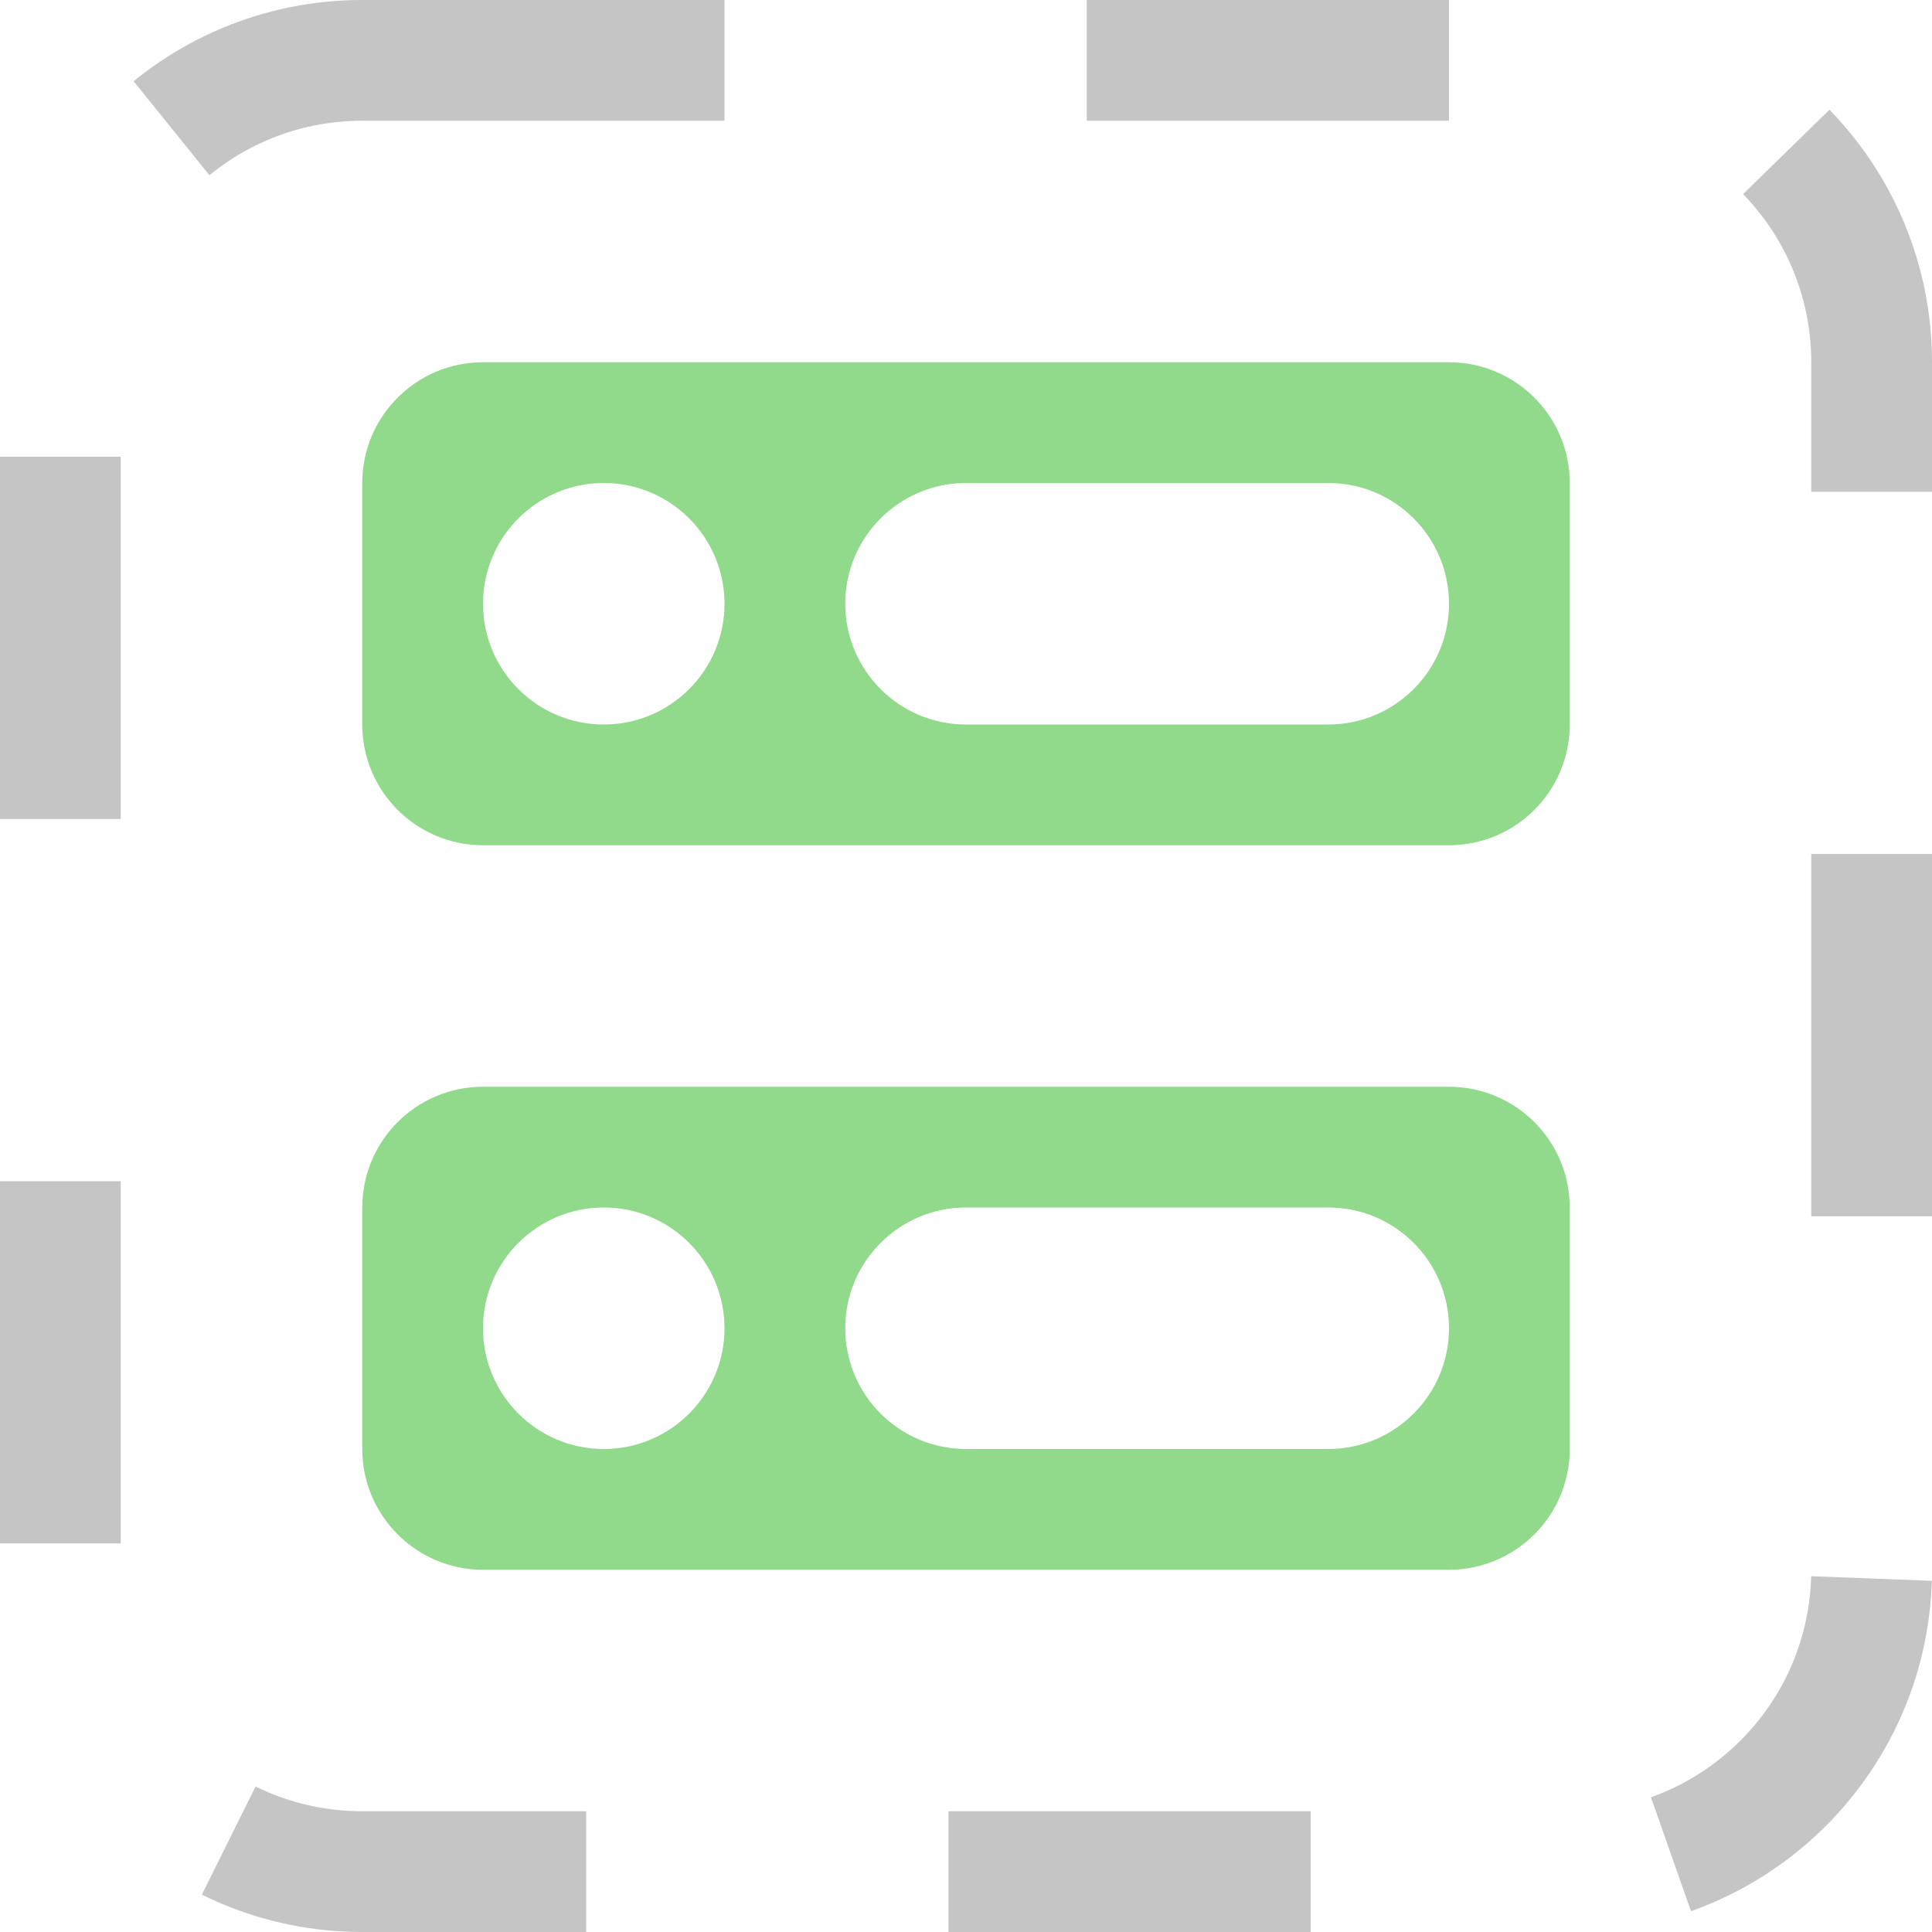
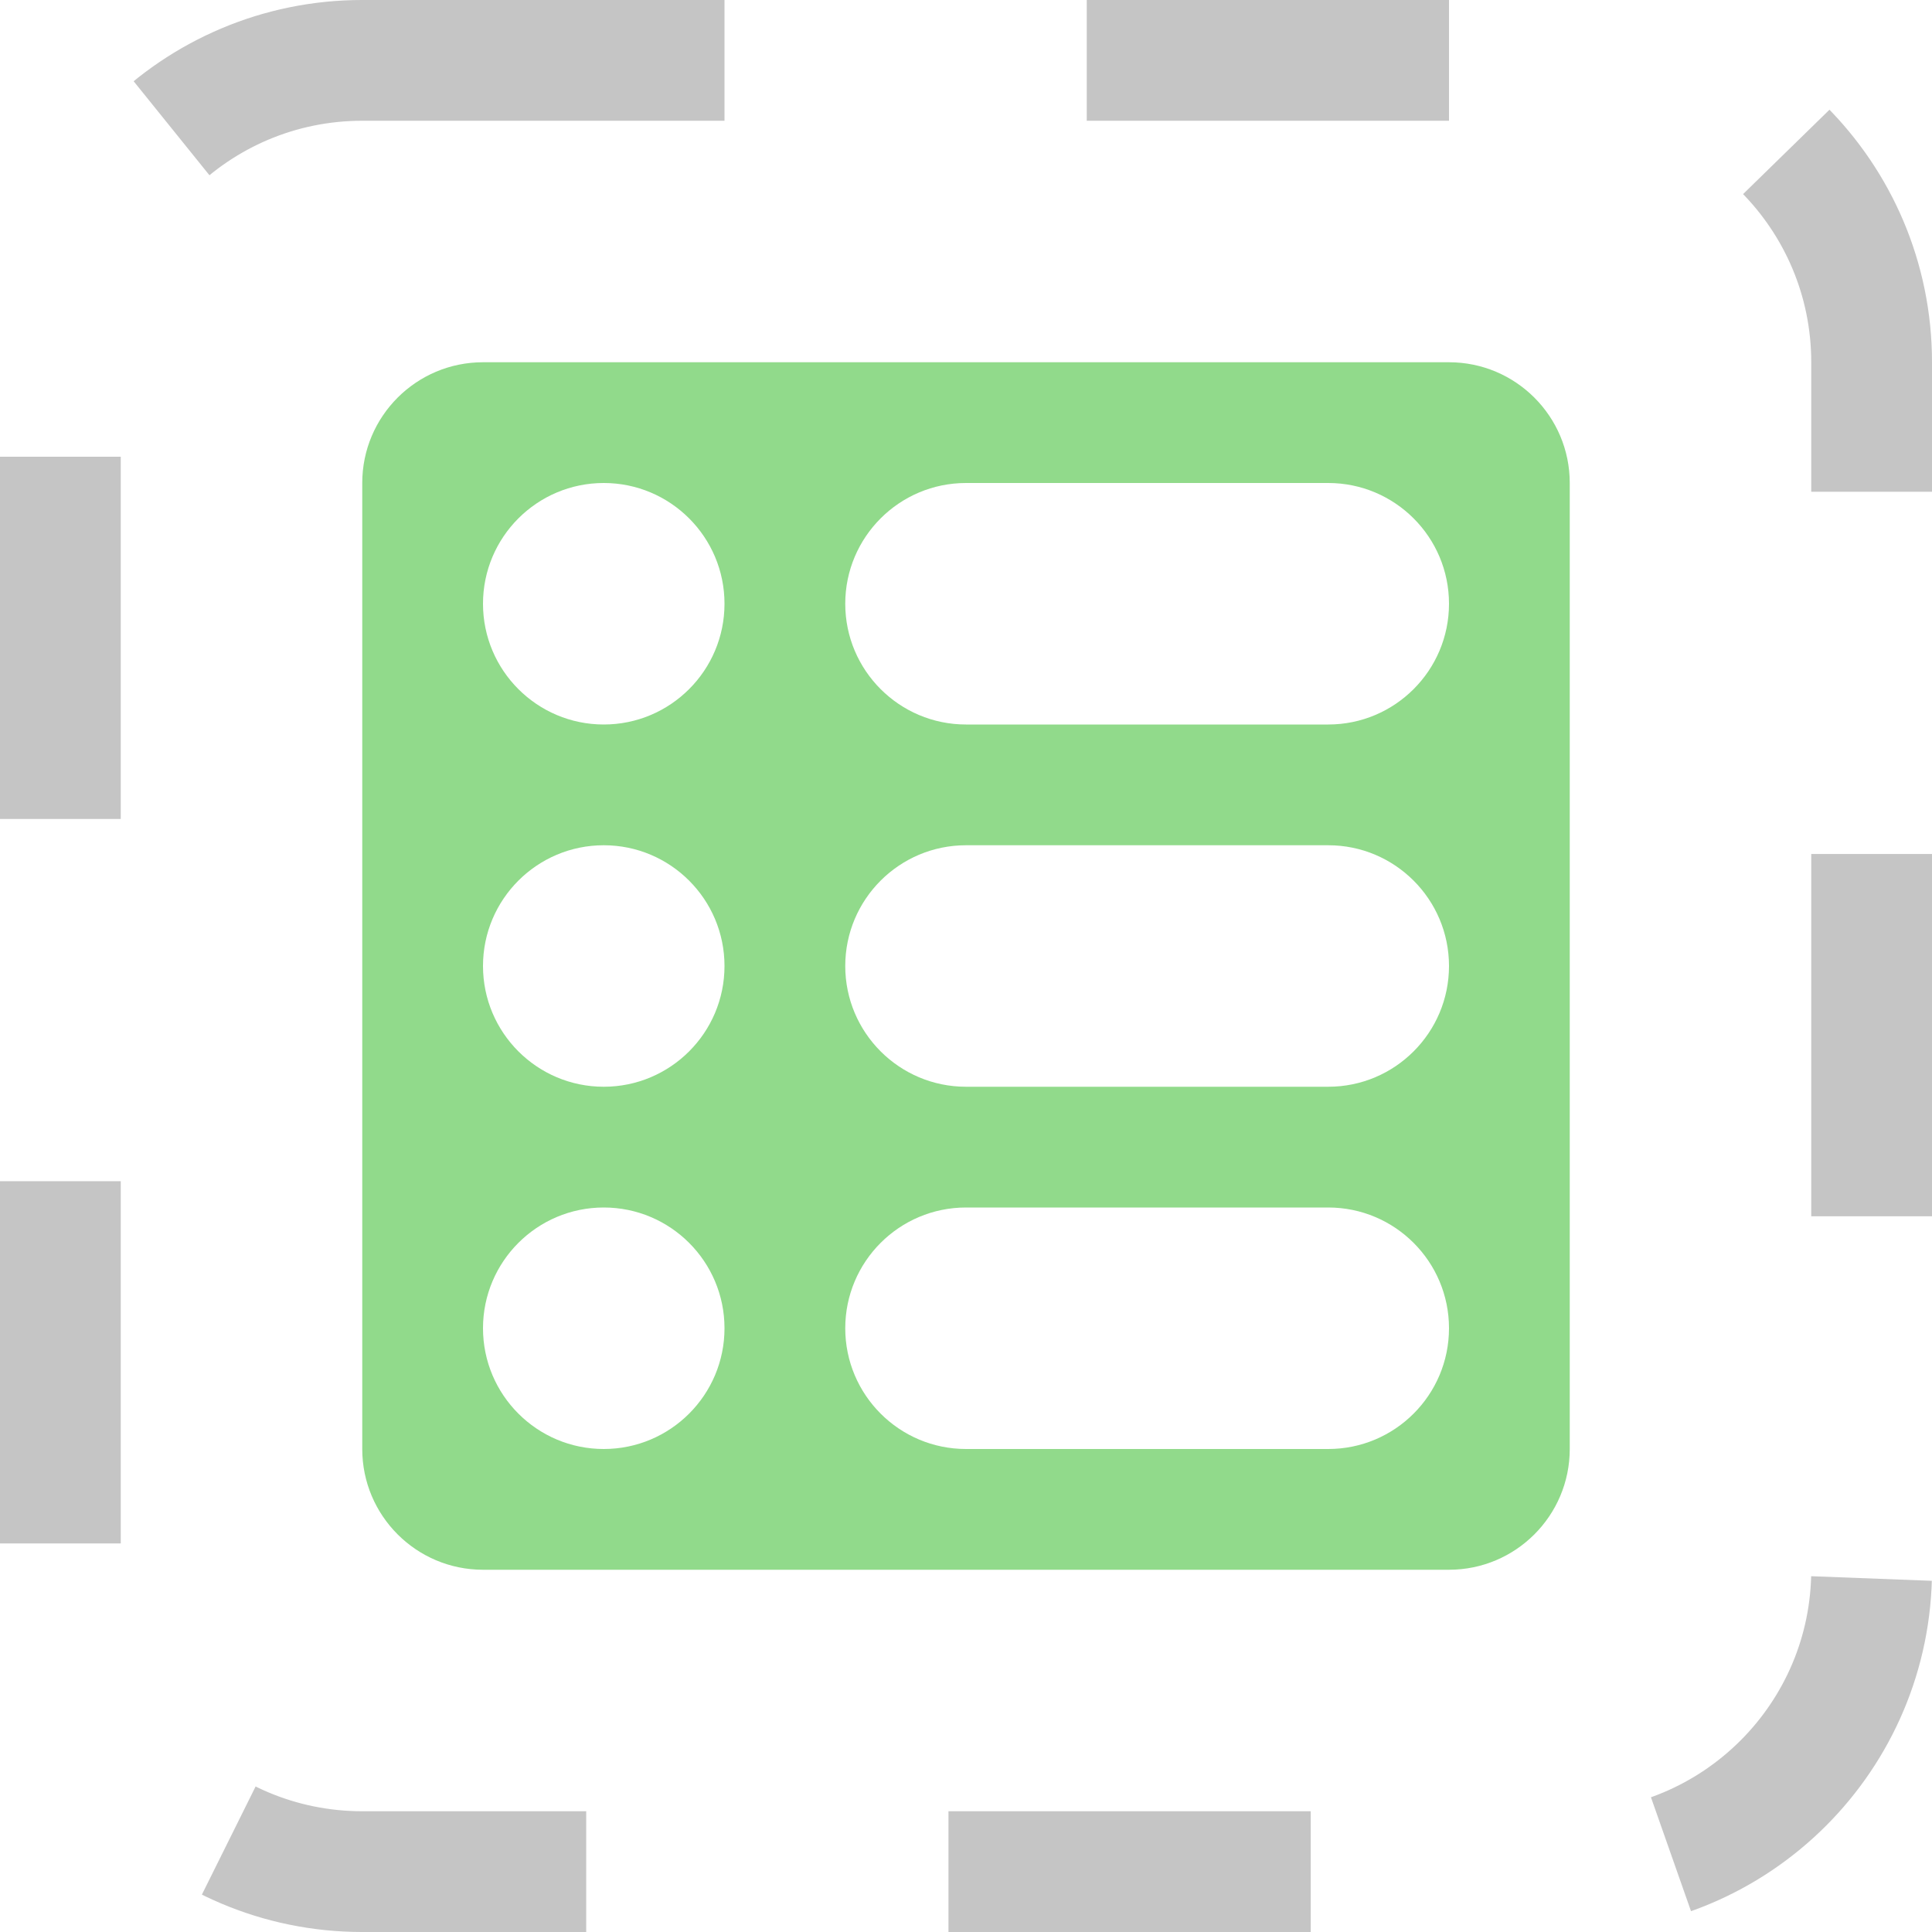
<svg xmlns="http://www.w3.org/2000/svg" width="16" height="16" viewBox="0 0 16 16" fill="none">
  <rect x="0.5" y="0.5" width="15" height="15" rx="2.5" stroke="#C5C5C5" stroke-dasharray="3 3" />
-   <path fill-rule="evenodd" clip-rule="evenodd" d="M13 10C13 9.448 12.552 9 12 9H4C3.448 9 3 9.448 3 10V12C3 12.552 3.448 13 4 13H12C12.552 13 13 12.552 13 12V10ZM5 10C5.552 10 6 10.448 6 11C6 11.552 5.552 12 5 12C4.448 12 4 11.552 4 11C4 10.448 4.448 10 5 10ZM12 11C12 10.448 11.552 10 11 10L8 10C7.448 10 7 10.448 7 11C7 11.552 7.448 12 8 12L11 12C11.552 12 12 11.552 12 11Z" fill="#91DA8B" />
-   <path fill-rule="evenodd" clip-rule="evenodd" d="M13 4C13 3.448 12.552 3 12 3H4C3.448 3 3 3.448 3 4V6C3 6.552 3.448 7 4 7L12 7C12.552 7 13 6.552 13 6V4ZM5 4C5.552 4 6 4.448 6 5C6 5.552 5.552 6 5 6C4.448 6 4 5.552 4 5C4 4.448 4.448 4 5 4ZM12 5C12 5.552 11.552 6 11 6L8 6C7.448 6 7 5.552 7 5C7 4.448 7.448 4 8 4L11 4C11.552 4 12 4.448 12 5Z" fill="#91DA8B" />
+   <path fill-rule="evenodd" clip-rule="evenodd" d="M12 3C12.552 3 13 3.448 13 4V12C13 12.552 12.552 13 12 13H4C3.448 13 3 12.552 3 12V4C3 3.448 3.448 3 4 3H12ZM5 10C5.552 10 6 10.448 6 11C6 11.552 5.552 12 5 12C4.448 12 4 11.552 4 11C4 10.448 4.448 10 5 10ZM6 8C6 7.448 5.552 7 5 7C4.448 7 4 7.448 4 8C4 8.552 4.448 9 5 9C5.552 9 6 8.552 6 8ZM5 4C5.552 4 6 4.448 6 5C6 5.552 5.552 6 5 6C4.448 6 4 5.552 4 5C4 4.448 4.448 4 5 4ZM12 11C12 10.448 11.552 10 11 10H8C7.448 10 7 10.448 7 11C7 11.552 7.448 12 8 12H11C11.552 12 12 11.552 12 11ZM11 7C11.552 7 12 7.448 12 8C12 8.552 11.552 9 11 9H8C7.448 9 7 8.552 7 8C7 7.448 7.448 7 8 7L11 7ZM12 5C12 4.448 11.552 4 11 4L8 4C7.448 4 7 4.448 7 5C7 5.552 7.448 6 8 6L11 6C11.552 6 12 5.552 12 5Z" fill="#91DA8B" />
</svg>
